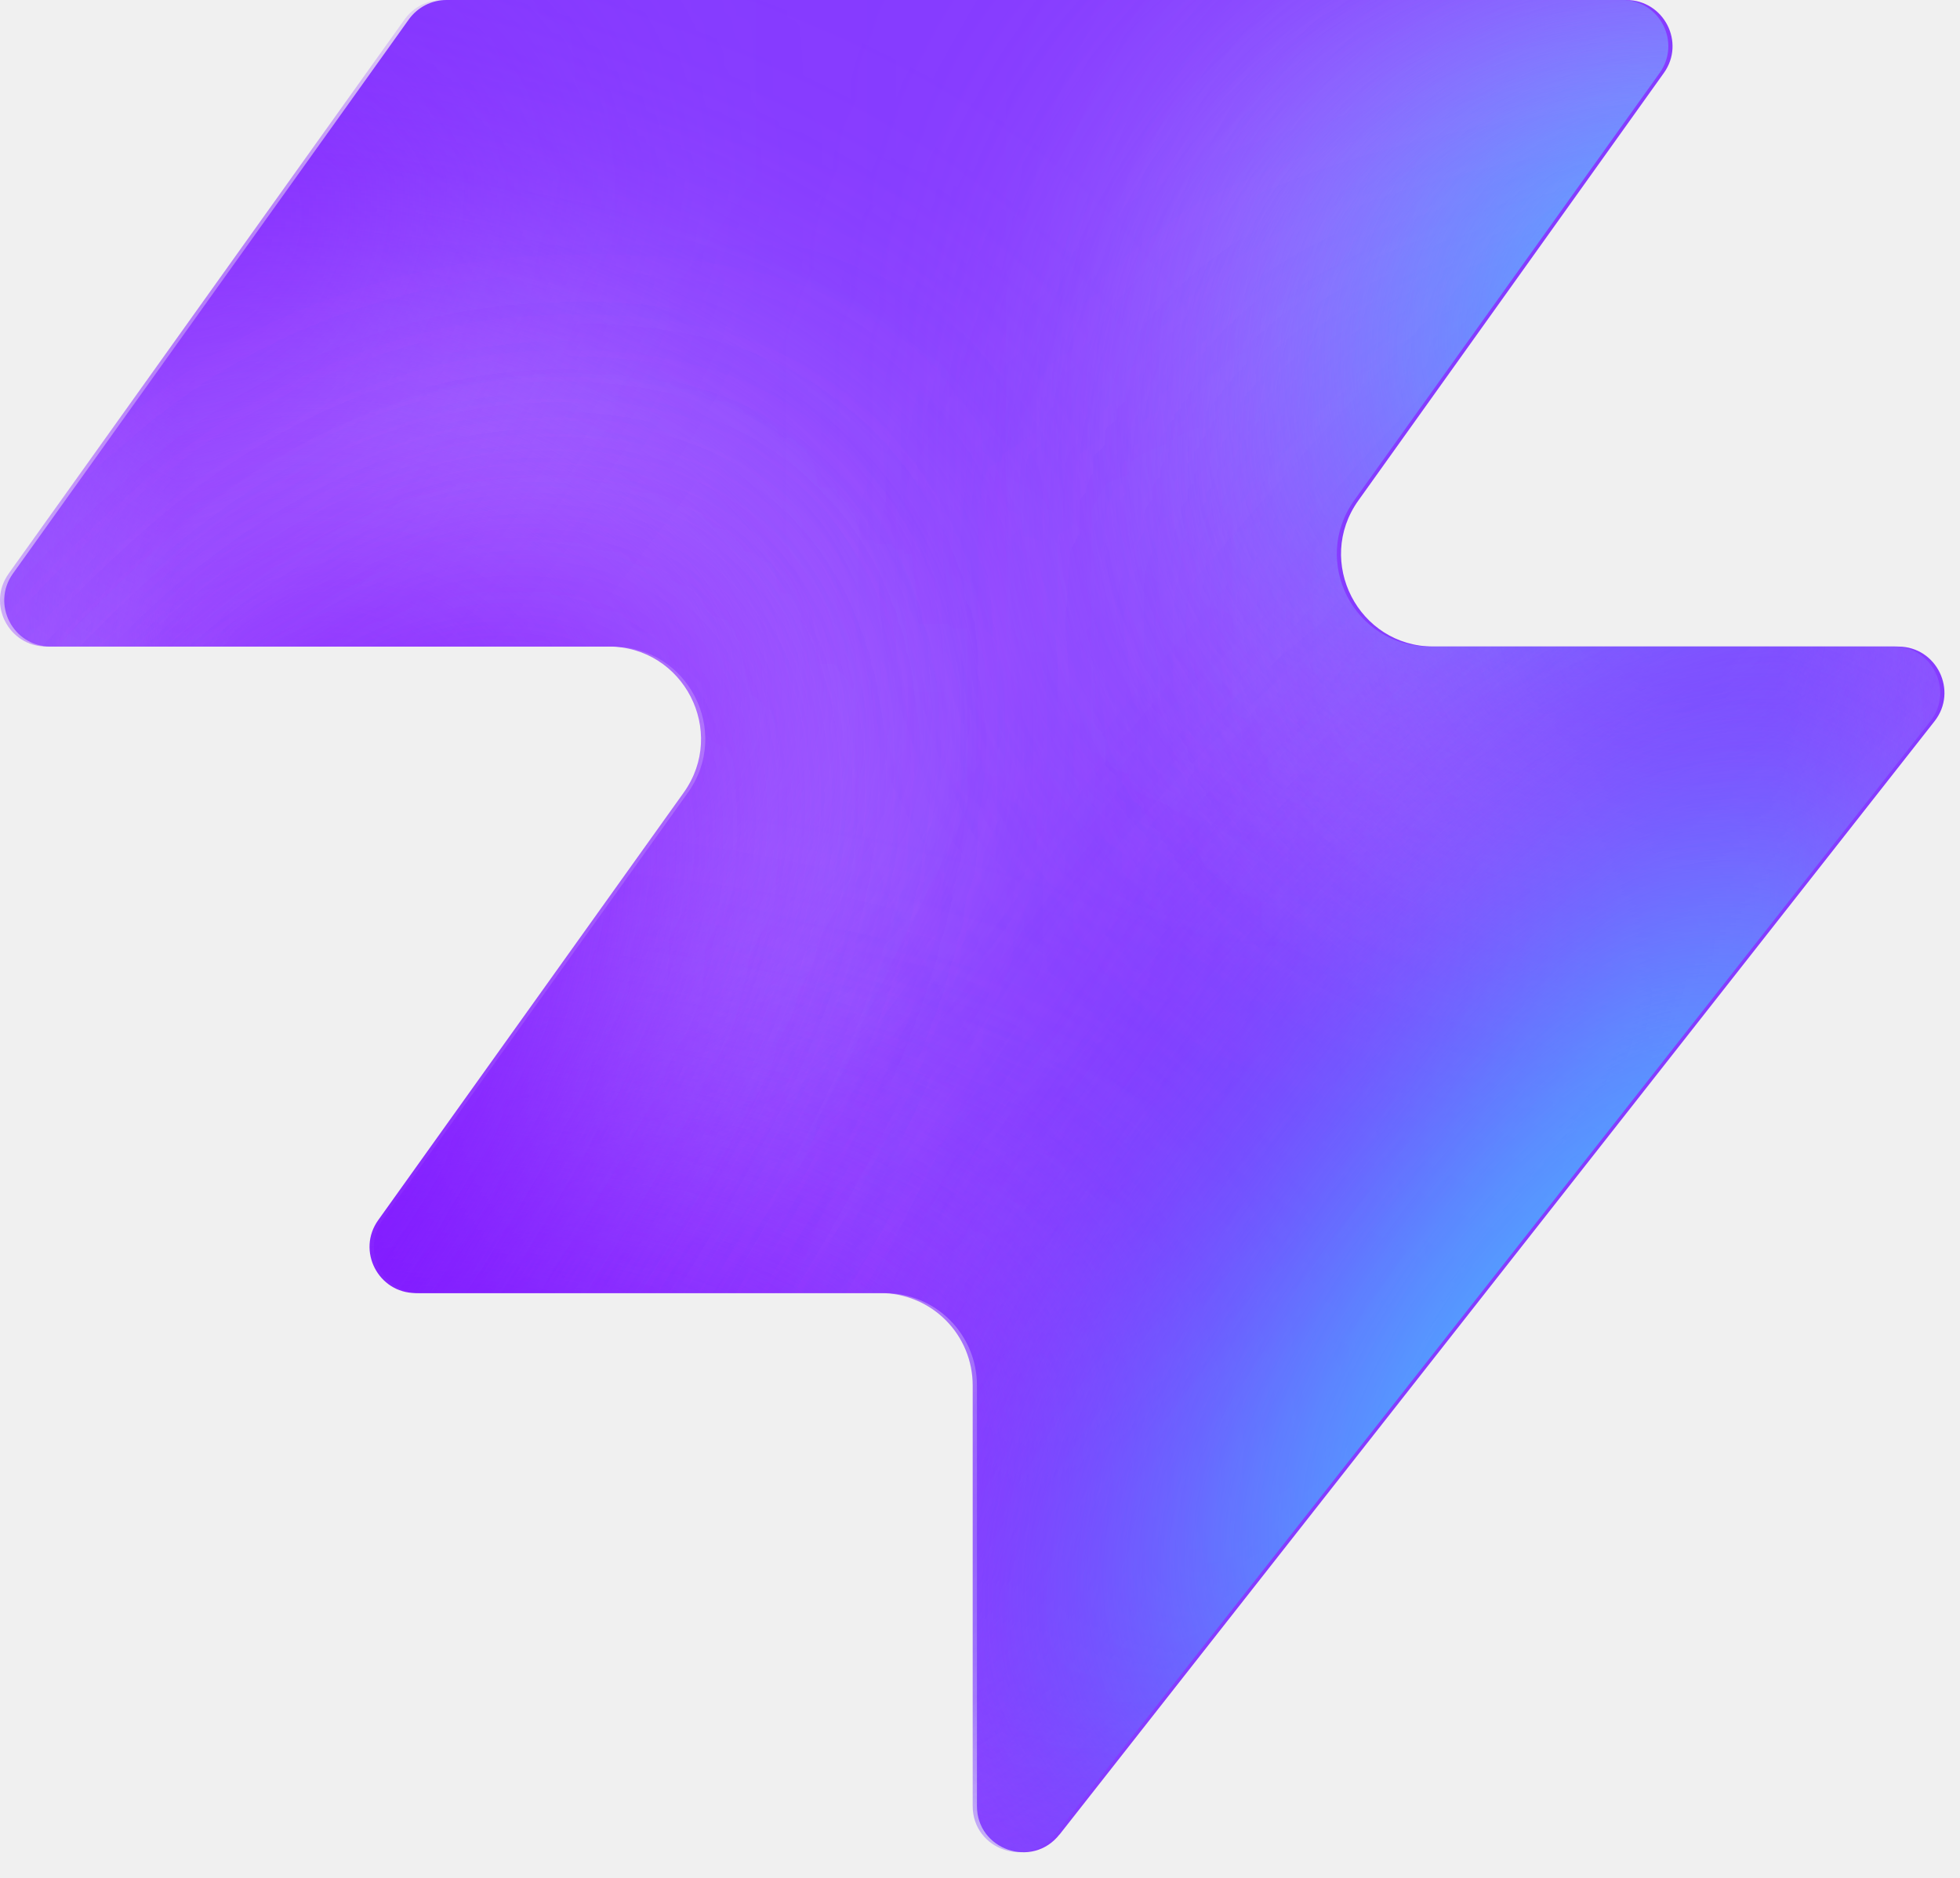
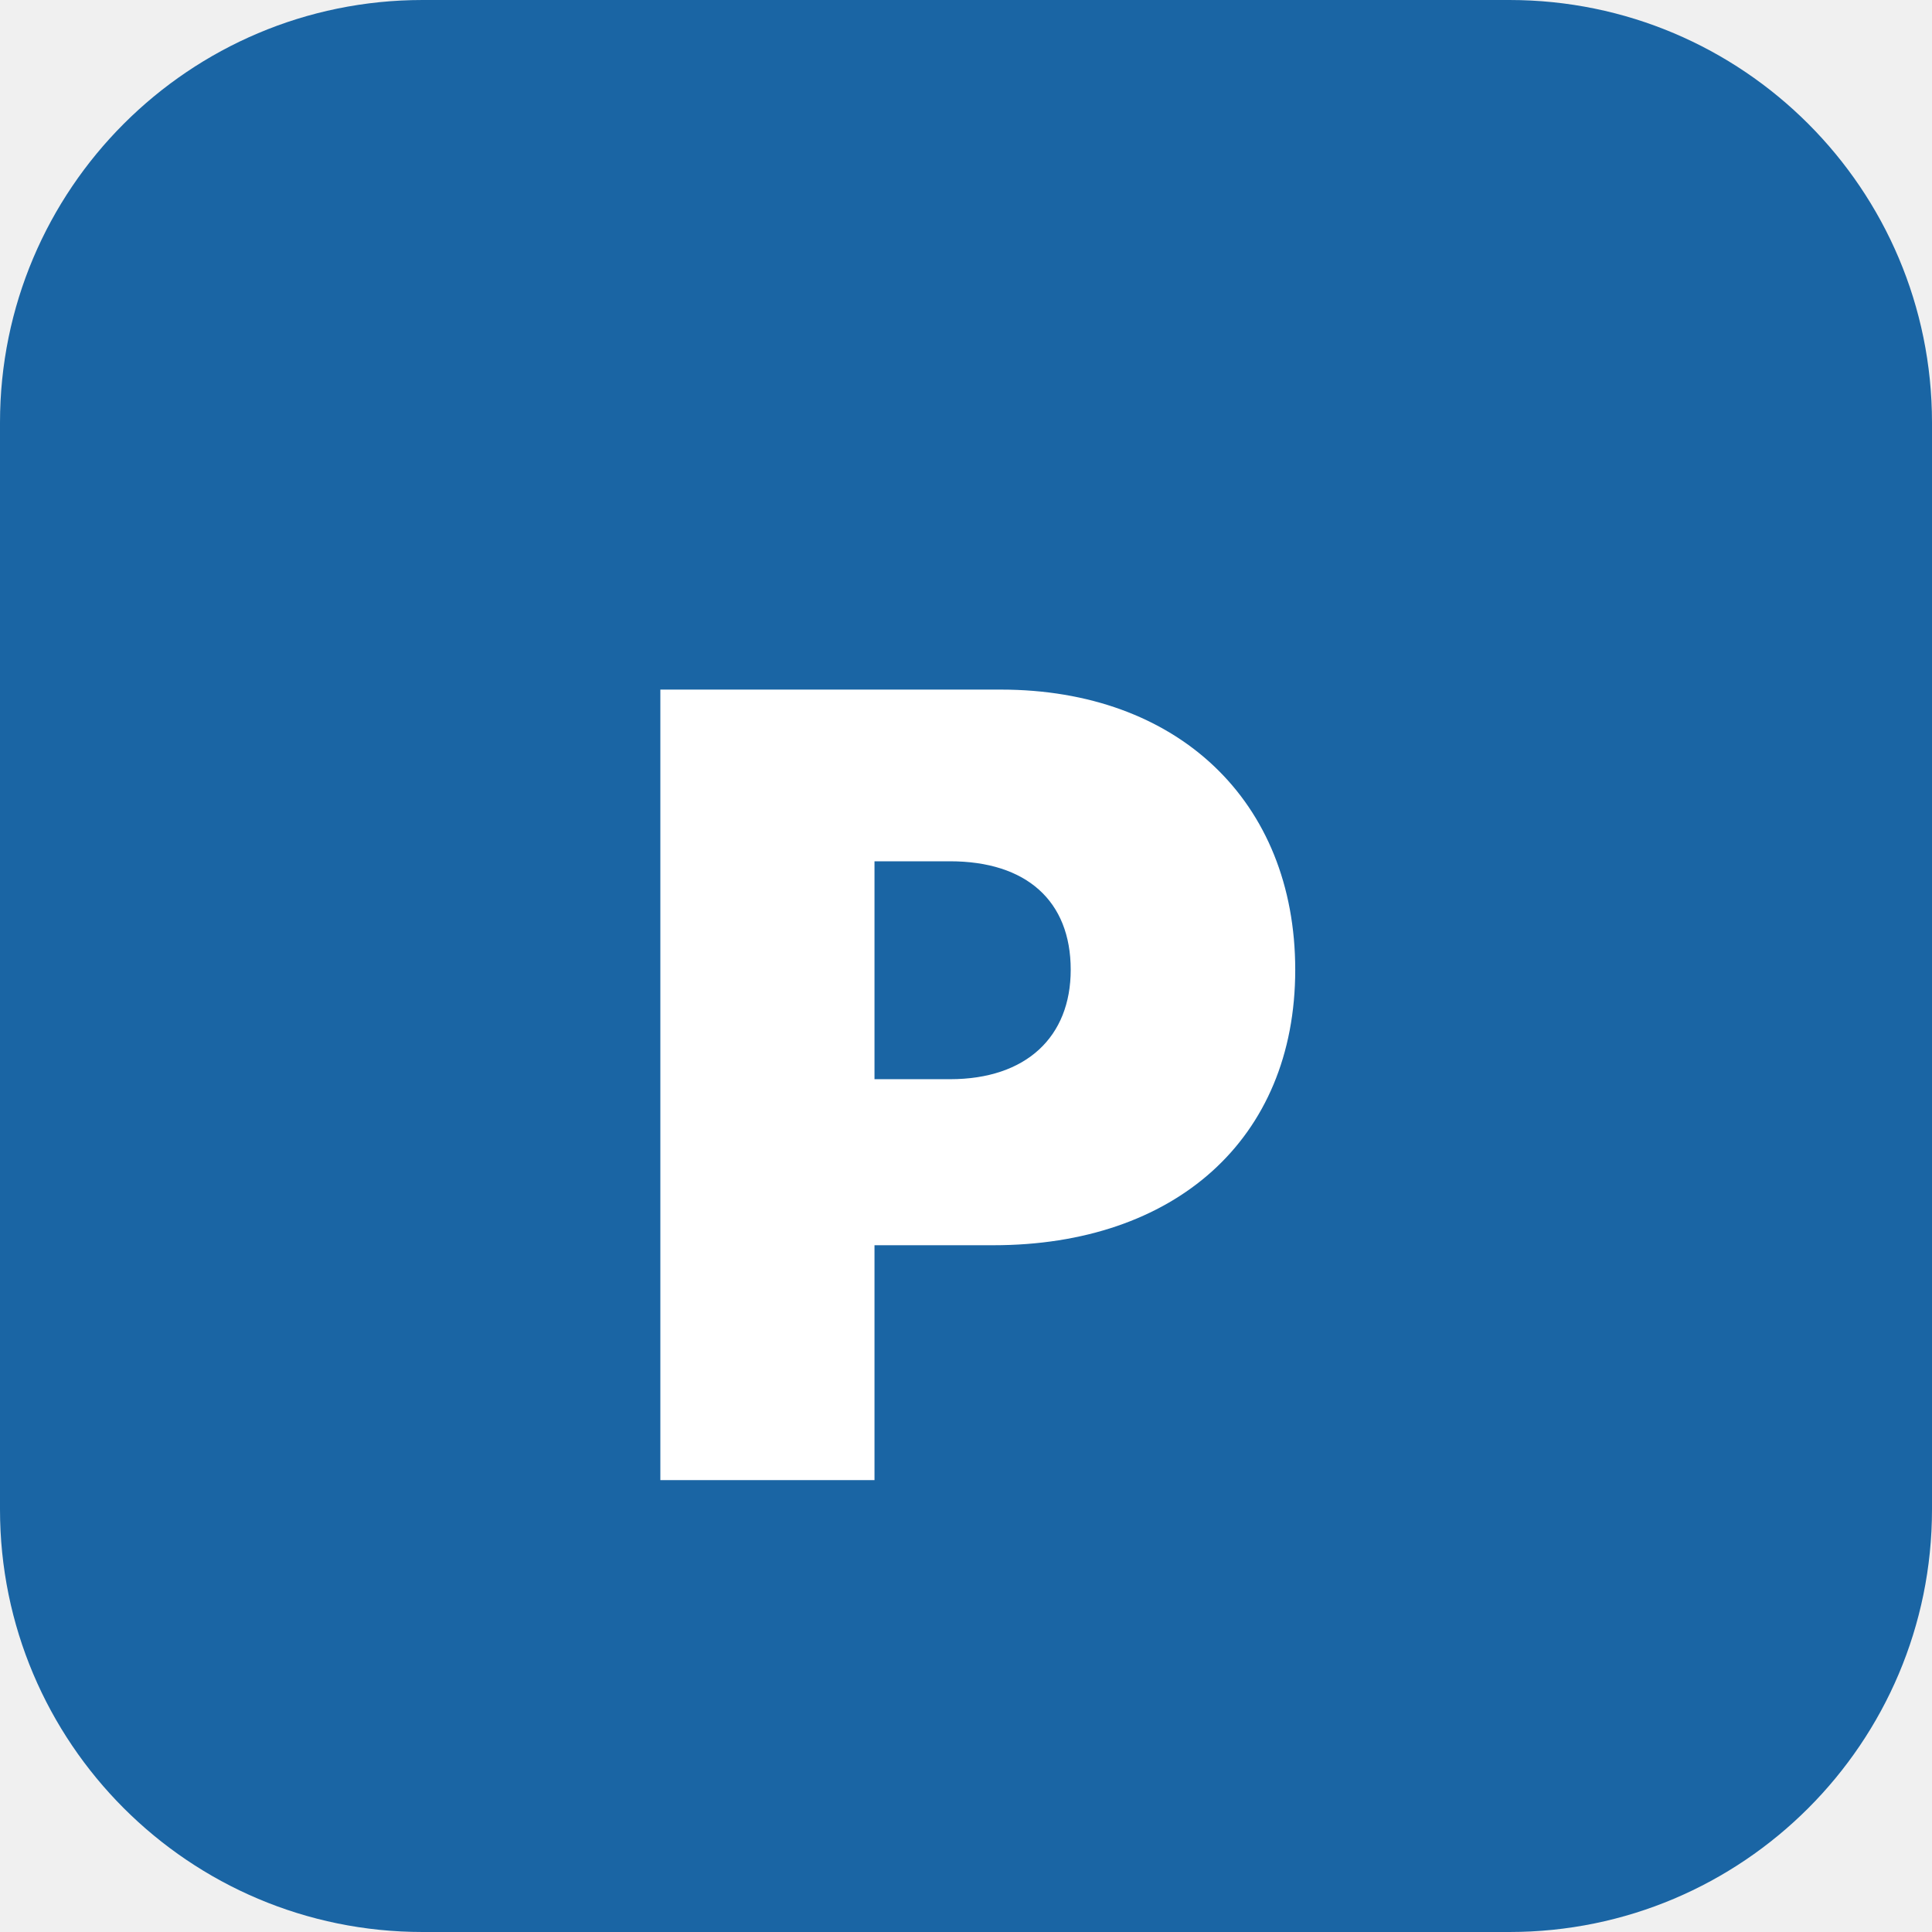
- <svg xmlns="http://www.w3.org/2000/svg" width="48" height="46" fill="none" viewBox="0 0 48 46">
-   <path fill="#863bff" d="M25.946 44.938c-.664.845-2.021.375-2.021-.698V33.937a2.26 2.26 0 0 0-2.262-2.262H10.287c-.92 0-1.456-1.04-.92-1.788l7.48-10.471c1.07-1.497 0-3.578-1.842-3.578H1.237c-.92 0-1.456-1.04-.92-1.788L10.013.474c.214-.297.556-.474.92-.474h28.894c.92 0 1.456 1.04.92 1.788l-7.48 10.471c-1.07 1.498 0 3.579 1.842 3.579h11.377c.943 0 1.473 1.088.89 1.83L25.947 44.94z" style="fill:#863bff;fill:color(display-p3 .525 .23 1);fill-opacity:1" />
-   <mask id="a" width="48" height="46" x="0" y="0" maskUnits="userSpaceOnUse" style="mask-type:alpha">
-     <path fill="#000" d="M25.842 44.938c-.664.844-2.021.375-2.021-.698V33.937a2.26 2.26 0 0 0-2.262-2.262H10.183c-.92 0-1.456-1.04-.92-1.788l7.48-10.471c1.07-1.498 0-3.579-1.842-3.579H1.133c-.92 0-1.456-1.04-.92-1.787L9.91.473c.214-.297.556-.474.92-.474h28.894c.92 0 1.456 1.04.92 1.788l-7.48 10.471c-1.07 1.498 0 3.578 1.842 3.578h11.377c.943 0 1.473 1.088.89 1.832L25.843 44.94z" style="fill:#000;fill-opacity:1" />
-   </mask>
-   <g mask="url(#a)">
-     <g filter="url(#b)">
-       <ellipse cx="5.508" cy="14.704" fill="#ede6ff" rx="5.508" ry="14.704" style="fill:#ede6ff;fill:color(display-p3 .927 .903 1);fill-opacity:1" transform="matrix(.00324 1 1 -.00324 -4.47 31.516)" />
-     </g>
-     <g filter="url(#c)">
-       <ellipse cx="10.399" cy="29.851" fill="#ede6ff" rx="10.399" ry="29.851" style="fill:#ede6ff;fill:color(display-p3 .927 .903 1);fill-opacity:1" transform="matrix(.00324 1 1 -.00324 -39.328 7.883)" />
-     </g>
-     <g filter="url(#d)">
-       <ellipse cx="5.508" cy="30.487" fill="#7e14ff" rx="5.508" ry="30.487" style="fill:#7e14ff;fill:color(display-p3 .492 .077 1);fill-opacity:1" transform="rotate(89.814 -25.913 -14.639)scale(1 -1)" />
-     </g>
-     <g filter="url(#e)">
-       <ellipse cx="5.508" cy="30.599" fill="#7e14ff" rx="5.508" ry="30.599" style="fill:#7e14ff;fill:color(display-p3 .492 .077 1);fill-opacity:1" transform="rotate(89.814 -32.644 -3.334)scale(1 -1)" />
-     </g>
-     <g filter="url(#f)">
-       <ellipse cx="5.508" cy="30.599" fill="#7e14ff" rx="5.508" ry="30.599" style="fill:#7e14ff;fill:color(display-p3 .492 .077 1);fill-opacity:1" transform="matrix(.00324 1 1 -.00324 -34.34 30.47)" />
-     </g>
-     <g filter="url(#g)">
-       <ellipse cx="14.072" cy="22.078" fill="#ede6ff" rx="14.072" ry="22.078" style="fill:#ede6ff;fill:color(display-p3 .927 .903 1);fill-opacity:1" transform="rotate(93.35 24.506 48.493)scale(-1 1)" />
-     </g>
-     <g filter="url(#h)">
-       <ellipse cx="3.47" cy="21.501" fill="#7e14ff" rx="3.47" ry="21.501" style="fill:#7e14ff;fill:color(display-p3 .492 .077 1);fill-opacity:1" transform="rotate(89.009 28.708 47.59)scale(-1 1)" />
-     </g>
-     <g filter="url(#i)">
-       <ellipse cx="3.47" cy="21.501" fill="#7e14ff" rx="3.47" ry="21.501" style="fill:#7e14ff;fill:color(display-p3 .492 .077 1);fill-opacity:1" transform="rotate(89.009 28.708 47.59)scale(-1 1)" />
-     </g>
-     <g filter="url(#j)">
-       <ellipse cx=".387" cy="8.972" fill="#7e14ff" rx="4.407" ry="29.108" style="fill:#7e14ff;fill:color(display-p3 .492 .077 1);fill-opacity:1" transform="rotate(39.51 .387 8.972)" />
-     </g>
-     <g filter="url(#k)">
-       <ellipse cx="47.523" cy="-6.092" fill="#7e14ff" rx="4.407" ry="29.108" style="fill:#7e14ff;fill:color(display-p3 .492 .077 1);fill-opacity:1" transform="rotate(37.892 47.523 -6.092)" />
-     </g>
-     <g filter="url(#l)">
-       <ellipse cx="41.412" cy="6.333" fill="#47bfff" rx="5.971" ry="9.665" style="fill:#47bfff;fill:color(display-p3 .28 .748 1);fill-opacity:1" transform="rotate(37.892 41.412 6.333)" />
-     </g>
-     <g filter="url(#m)">
-       <ellipse cx="-1.879" cy="38.332" fill="#7e14ff" rx="4.407" ry="29.108" style="fill:#7e14ff;fill:color(display-p3 .492 .077 1);fill-opacity:1" transform="rotate(37.892 -1.88 38.332)" />
-     </g>
-     <g filter="url(#n)">
-       <ellipse cx="-1.879" cy="38.332" fill="#7e14ff" rx="4.407" ry="29.108" style="fill:#7e14ff;fill:color(display-p3 .492 .077 1);fill-opacity:1" transform="rotate(37.892 -1.88 38.332)" />
-     </g>
-     <g filter="url(#o)">
-       <ellipse cx="35.651" cy="29.907" fill="#7e14ff" rx="4.407" ry="29.108" style="fill:#7e14ff;fill:color(display-p3 .492 .077 1);fill-opacity:1" transform="rotate(37.892 35.651 29.907)" />
-     </g>
-     <g filter="url(#p)">
-       <ellipse cx="38.418" cy="32.4" fill="#47bfff" rx="5.971" ry="15.297" style="fill:#47bfff;fill:color(display-p3 .28 .748 1);fill-opacity:1" transform="rotate(37.892 38.418 32.4)" />
-     </g>
-   </g>
-   <defs>
-     <filter id="b" width="60.045" height="41.654" x="-19.77" y="16.149" color-interpolation-filters="sRGB" filterUnits="userSpaceOnUse">
-       <feFlood flood-opacity="0" result="BackgroundImageFix" />
-       <feBlend in="SourceGraphic" in2="BackgroundImageFix" result="shape" />
-       <feGaussianBlur result="effect1_foregroundBlur_2002_17158" stdDeviation="7.659" />
-     </filter>
-     <filter id="c" width="90.34" height="51.437" x="-54.613" y="-7.533" color-interpolation-filters="sRGB" filterUnits="userSpaceOnUse">
-       <feFlood flood-opacity="0" result="BackgroundImageFix" />
-       <feBlend in="SourceGraphic" in2="BackgroundImageFix" result="shape" />
-       <feGaussianBlur result="effect1_foregroundBlur_2002_17158" stdDeviation="7.659" />
-     </filter>
-     <filter id="d" width="79.355" height="29.4" x="-49.64" y="2.03" color-interpolation-filters="sRGB" filterUnits="userSpaceOnUse">
-       <feFlood flood-opacity="0" result="BackgroundImageFix" />
-       <feBlend in="SourceGraphic" in2="BackgroundImageFix" result="shape" />
-       <feGaussianBlur result="effect1_foregroundBlur_2002_17158" stdDeviation="4.596" />
-     </filter>
-     <filter id="e" width="79.579" height="29.4" x="-45.045" y="20.029" color-interpolation-filters="sRGB" filterUnits="userSpaceOnUse">
-       <feFlood flood-opacity="0" result="BackgroundImageFix" />
-       <feBlend in="SourceGraphic" in2="BackgroundImageFix" result="shape" />
-       <feGaussianBlur result="effect1_foregroundBlur_2002_17158" stdDeviation="4.596" />
-     </filter>
-     <filter id="f" width="79.579" height="29.4" x="-43.513" y="21.178" color-interpolation-filters="sRGB" filterUnits="userSpaceOnUse">
-       <feFlood flood-opacity="0" result="BackgroundImageFix" />
-       <feBlend in="SourceGraphic" in2="BackgroundImageFix" result="shape" />
-       <feGaussianBlur result="effect1_foregroundBlur_2002_17158" stdDeviation="4.596" />
-     </filter>
-     <filter id="g" width="74.749" height="58.852" x="15.756" y="-17.901" color-interpolation-filters="sRGB" filterUnits="userSpaceOnUse">
-       <feFlood flood-opacity="0" result="BackgroundImageFix" />
-       <feBlend in="SourceGraphic" in2="BackgroundImageFix" result="shape" />
-       <feGaussianBlur result="effect1_foregroundBlur_2002_17158" stdDeviation="7.659" />
-     </filter>
-     <filter id="h" width="61.377" height="25.362" x="23.548" y="2.284" color-interpolation-filters="sRGB" filterUnits="userSpaceOnUse">
-       <feFlood flood-opacity="0" result="BackgroundImageFix" />
-       <feBlend in="SourceGraphic" in2="BackgroundImageFix" result="shape" />
-       <feGaussianBlur result="effect1_foregroundBlur_2002_17158" stdDeviation="4.596" />
-     </filter>
-     <filter id="i" width="61.377" height="25.362" x="23.548" y="2.284" color-interpolation-filters="sRGB" filterUnits="userSpaceOnUse">
-       <feFlood flood-opacity="0" result="BackgroundImageFix" />
-       <feBlend in="SourceGraphic" in2="BackgroundImageFix" result="shape" />
-       <feGaussianBlur result="effect1_foregroundBlur_2002_17158" stdDeviation="4.596" />
-     </filter>
-     <filter id="j" width="56.045" height="63.649" x="-27.636" y="-22.853" color-interpolation-filters="sRGB" filterUnits="userSpaceOnUse">
-       <feFlood flood-opacity="0" result="BackgroundImageFix" />
-       <feBlend in="SourceGraphic" in2="BackgroundImageFix" result="shape" />
-       <feGaussianBlur result="effect1_foregroundBlur_2002_17158" stdDeviation="4.596" />
-     </filter>
-     <filter id="k" width="54.814" height="64.646" x="20.116" y="-38.415" color-interpolation-filters="sRGB" filterUnits="userSpaceOnUse">
-       <feFlood flood-opacity="0" result="BackgroundImageFix" />
-       <feBlend in="SourceGraphic" in2="BackgroundImageFix" result="shape" />
-       <feGaussianBlur result="effect1_foregroundBlur_2002_17158" stdDeviation="4.596" />
-     </filter>
-     <filter id="l" width="33.541" height="35.313" x="24.641" y="-11.323" color-interpolation-filters="sRGB" filterUnits="userSpaceOnUse">
-       <feFlood flood-opacity="0" result="BackgroundImageFix" />
-       <feBlend in="SourceGraphic" in2="BackgroundImageFix" result="shape" />
-       <feGaussianBlur result="effect1_foregroundBlur_2002_17158" stdDeviation="4.596" />
-     </filter>
-     <filter id="m" width="54.814" height="64.646" x="-29.286" y="6.009" color-interpolation-filters="sRGB" filterUnits="userSpaceOnUse">
-       <feFlood flood-opacity="0" result="BackgroundImageFix" />
-       <feBlend in="SourceGraphic" in2="BackgroundImageFix" result="shape" />
-       <feGaussianBlur result="effect1_foregroundBlur_2002_17158" stdDeviation="4.596" />
-     </filter>
-     <filter id="n" width="54.814" height="64.646" x="-29.286" y="6.009" color-interpolation-filters="sRGB" filterUnits="userSpaceOnUse">
-       <feFlood flood-opacity="0" result="BackgroundImageFix" />
-       <feBlend in="SourceGraphic" in2="BackgroundImageFix" result="shape" />
-       <feGaussianBlur result="effect1_foregroundBlur_2002_17158" stdDeviation="4.596" />
-     </filter>
-     <filter id="o" width="54.814" height="64.646" x="8.244" y="-2.416" color-interpolation-filters="sRGB" filterUnits="userSpaceOnUse">
-       <feFlood flood-opacity="0" result="BackgroundImageFix" />
-       <feBlend in="SourceGraphic" in2="BackgroundImageFix" result="shape" />
-       <feGaussianBlur result="effect1_foregroundBlur_2002_17158" stdDeviation="4.596" />
-     </filter>
-     <filter id="p" width="39.409" height="43.623" x="18.713" y="10.588" color-interpolation-filters="sRGB" filterUnits="userSpaceOnUse">
-       <feFlood flood-opacity="0" result="BackgroundImageFix" />
-       <feBlend in="SourceGraphic" in2="BackgroundImageFix" result="shape" />
-       <feGaussianBlur result="effect1_foregroundBlur_2002_17158" stdDeviation="4.596" />
-     </filter>
-   </defs>
+ <svg xmlns="http://www.w3.org/2000/svg" viewBox="0 0 32 32">
+   <rect width="32" height="32" rx="7" fill="#1A65A4" />
+   <text x="50%" y="55%" dominant-baseline="middle" text-anchor="middle" font-family="-apple-system,BlinkMacSystemFont,'Segoe UI',sans-serif" font-weight="900" font-size="18" fill="#fff">P</text>
</svg>
